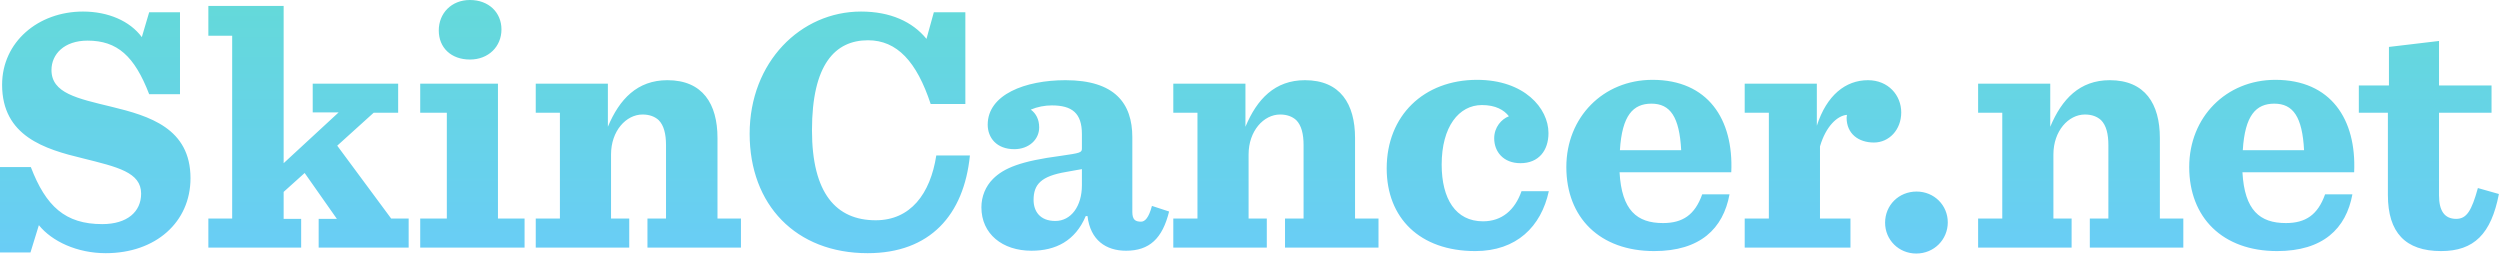
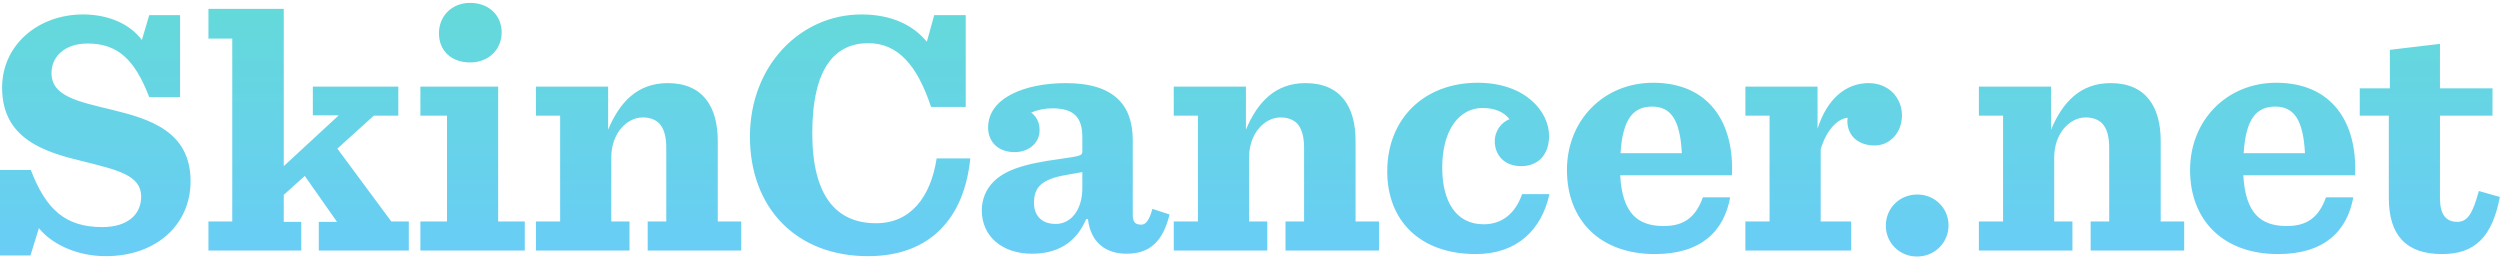
- <svg xmlns="http://www.w3.org/2000/svg" width="500px" height="51px" viewBox="0 0 500 51" version="1.1">
+ <svg xmlns="http://www.w3.org/2000/svg" width="393px" height="41px" viewBox="0 0 393 41" version="1.1">
  <defs>
    <linearGradient x1="50%" y1="-38.386%" x2="50%" y2="100%" id="linearGradient-1">
      <stop stop-color="#62DECE" offset="0%" />
      <stop stop-color="#69CDF6" offset="100%" />
    </linearGradient>
  </defs>
  <g id="Page-1" stroke="none" stroke-width="1" fill="none" fill-rule="evenodd">
-     <g id="skincancer.net" transform="translate(-56, -128)" fill="url(#linearGradient-1)">
-       <g id="masthead" transform="translate(56, 128)">
-         <path d="M0,50.496 L6.093,50.496 L7.774,45.033 C10.365,48.255 15.408,50.636 21.151,50.636 C31.166,50.636 38.1,44.403 38.1,35.648 C38.1,25.633 29.835,23.182 22.342,21.361 C15.408,19.68 10.295,18.63 10.295,14.007 C10.295,10.856 12.817,8.124 17.509,8.124 C23.462,8.124 26.894,11.206 29.835,18.84 L35.999,18.84 L35.999,2.451 L29.835,2.451 L28.365,7.424 C25.983,4.202 21.641,2.311 16.599,2.311 C7.634,2.311 0.42,8.404 0.42,16.949 C0.42,27.244 8.965,29.835 16.529,31.656 C23.532,33.407 28.225,34.458 28.225,38.73 C28.225,42.372 25.423,44.823 20.451,44.823 C13.027,44.823 9.175,41.251 6.163,33.407 L0,33.407 L0,50.496 Z M74.728,22.552 L79.631,22.552 L79.631,16.739 L62.542,16.739 L62.542,22.482 L67.725,22.482 L56.729,32.637 L56.729,1.191 L41.671,1.191 L41.671,7.144 L46.434,7.144 L46.434,43.703 L41.671,43.703 L41.671,49.515 L60.231,49.515 L60.231,43.773 L56.729,43.773 L56.729,38.38 L60.931,34.598 L67.375,43.773 L63.733,43.773 L63.733,49.515 L81.732,49.515 L81.732,43.703 L78.23,43.703 L67.445,29.135 L74.728,22.552 Z M93.988,11.906 C97.7,11.906 100.292,9.315 100.292,5.883 C100.292,2.521 97.77,0 93.988,0 C90.276,0 87.755,2.661 87.755,6.093 C87.755,9.525 90.206,11.906 93.988,11.906 Z M84.043,49.515 L104.914,49.515 L104.914,43.703 L99.591,43.703 L99.591,16.739 L84.043,16.739 L84.043,22.552 L89.366,22.552 L89.366,43.703 L84.043,43.703 L84.043,49.515 Z M107.149,49.515 L125.849,49.515 L125.849,43.703 L122.207,43.703 L122.207,30.886 C122.207,26.193 125.218,22.902 128.51,22.902 C129.911,22.902 130.961,23.322 131.732,24.022 C132.782,25.073 133.202,26.824 133.202,28.995 L133.202,43.703 L129.491,43.703 L129.491,49.515 L148.19,49.515 L148.19,43.703 L143.498,43.703 L143.498,27.594 C143.498,20.801 140.556,16.038 133.483,16.038 C127.46,16.038 123.888,19.82 121.576,25.353 L121.576,16.739 L107.149,16.739 L107.149,22.552 L111.982,22.552 L111.982,43.703 L107.149,43.703 L107.149,49.515 Z M173.531,50.636 C185.997,50.636 192.791,43.002 193.982,31.096 L187.258,31.096 C186.067,38.8 182.075,44.053 175.142,44.053 C167.228,44.053 162.395,38.66 162.395,26.053 C162.395,12.887 167.018,8.054 173.601,8.054 C179.414,8.054 183.336,12.326 186.137,20.801 L193.071,20.801 L193.071,2.451 L186.768,2.451 L185.297,7.774 C182.496,4.342 178.083,2.311 172.2,2.311 C160.154,2.311 149.929,12.396 149.929,26.754 C149.929,40.971 159.174,50.636 173.531,50.636 Z M206.296,50.146 C211.128,50.146 215.05,48.185 217.151,43.212 L217.501,43.212 C218.062,48.045 221.213,50.146 225.205,50.146 C229.898,50.146 232.489,47.695 233.82,42.302 L230.388,41.181 C229.758,43.562 228.987,44.333 228.217,44.333 C227.096,44.333 226.466,43.983 226.466,42.372 L226.466,27.454 C226.466,20.661 222.964,16.038 213.089,16.038 C205.035,16.038 197.541,18.91 197.541,24.933 C197.541,27.524 199.292,29.835 202.864,29.835 C205.735,29.835 207.836,27.944 207.836,25.493 C207.836,23.882 207.206,22.692 206.156,21.921 C207.486,21.361 208.957,21.081 210.358,21.081 C214.42,21.081 216.381,22.622 216.381,26.824 L216.381,29.695 C216.381,30.536 216.031,30.606 212.179,31.166 C204.125,32.217 200.763,33.617 198.592,35.788 C197.121,37.259 196.28,39.29 196.28,41.461 C196.28,46.784 200.483,50.146 206.296,50.146 Z M211.058,44.193 C207.976,44.193 206.716,42.232 206.716,39.991 C206.716,36.839 208.257,35.228 213.229,34.388 C214.98,34.038 215.75,33.967 216.381,33.827 L216.381,37.049 C216.381,41.251 214.21,44.193 211.058,44.193 Z M234.66,49.515 L253.36,49.515 L253.36,43.703 L249.718,43.703 L249.718,30.886 C249.718,26.193 252.73,22.902 256.021,22.902 C257.422,22.902 258.472,23.322 259.243,24.022 C260.293,25.073 260.714,26.824 260.714,28.995 L260.714,43.703 L257.002,43.703 L257.002,49.515 L275.701,49.515 L275.701,43.703 L271.009,43.703 L271.009,27.594 C271.009,20.801 268.067,16.038 260.994,16.038 C254.971,16.038 251.399,19.82 249.088,25.353 L249.088,16.739 L234.66,16.739 L234.66,22.552 L239.493,22.552 L239.493,43.703 L234.66,43.703 L234.66,49.515 Z M295.057,50.216 C303.321,50.216 308.224,45.313 309.765,38.24 L304.302,38.24 C302.971,42.022 300.38,44.263 296.598,44.263 C291.135,44.263 288.334,39.78 288.334,32.917 C288.334,25.353 291.765,21.011 296.388,21.011 C299.119,21.011 300.8,21.991 301.781,23.252 C300.31,23.812 298.839,25.423 298.839,27.664 C298.839,30.326 300.66,32.637 304.092,32.637 C307.734,32.637 309.695,30.116 309.695,26.614 C309.695,21.641 304.862,15.968 295.407,15.968 C284.762,15.968 277.338,23.112 277.338,33.687 C277.338,43.562 283.921,50.216 295.057,50.216 Z M346.254,34.458 C346.744,23.812 341.561,15.968 330.495,15.968 C320.62,15.968 313.267,23.462 313.267,33.407 C313.267,43.492 319.92,50.216 330.846,50.216 C340.02,50.216 344.643,45.734 345.903,38.87 L340.441,38.87 C338.97,43.002 336.518,44.613 332.596,44.613 C327.414,44.613 324.332,42.092 323.912,34.458 L346.254,34.458 Z M330.285,20.731 C334.067,20.731 335.888,23.392 336.238,30.045 L323.982,30.045 C324.402,23.042 326.643,20.731 330.285,20.731 Z M348.941,49.515 L370.092,49.515 L370.092,43.703 L363.998,43.703 L363.998,29.275 C365.189,25.213 367.5,23.112 369.391,22.972 C369.391,23.182 369.321,23.392 369.321,23.532 C369.321,26.754 371.702,28.505 374.784,28.505 C377.796,28.505 380.247,25.983 380.247,22.482 C380.247,19.05 377.655,16.038 373.593,16.038 C369.111,16.038 365.329,19.05 363.368,25.143 L363.368,16.739 L348.941,16.739 L348.941,22.552 L353.773,22.552 L353.773,43.703 L348.941,43.703 L348.941,49.515 Z M383.252,50.706 C386.824,50.706 389.556,47.905 389.556,44.473 C389.556,41.041 386.824,38.31 383.322,38.31 C379.75,38.31 377.019,41.041 377.019,44.543 C377.019,47.975 379.75,50.706 383.252,50.706 Z M395.623,49.515 L414.322,49.515 L414.322,43.703 L410.681,43.703 L410.681,30.886 C410.681,26.193 413.692,22.902 416.984,22.902 C418.385,22.902 419.435,23.322 420.205,24.022 C421.256,25.073 421.676,26.824 421.676,28.995 L421.676,43.703 L417.964,43.703 L417.964,49.515 L436.664,49.515 L436.664,43.703 L431.972,43.703 L431.972,27.594 C431.972,20.801 429.03,16.038 421.956,16.038 C415.933,16.038 412.361,19.82 410.05,25.353 L410.05,16.739 L395.623,16.739 L395.623,22.552 L400.455,22.552 L400.455,43.703 L395.623,43.703 L395.623,49.515 Z M470.829,34.458 C471.32,23.812 466.137,15.968 455.071,15.968 C445.196,15.968 437.842,23.462 437.842,33.407 C437.842,43.492 444.496,50.216 455.421,50.216 C464.596,50.216 469.218,45.734 470.479,38.87 L465.016,38.87 C463.546,43.002 461.094,44.613 457.172,44.613 C451.99,44.613 448.908,42.092 448.488,34.458 L470.829,34.458 Z M454.861,20.731 C458.643,20.731 460.464,23.392 460.814,30.045 L448.558,30.045 C448.978,23.042 451.219,20.731 454.861,20.731 Z M477.789,9.385 L477.789,17.089 L471.766,17.089 L471.766,22.552 L477.579,22.552 L477.579,39.01 C477.579,46.504 481.08,50.216 488.224,50.216 C494.807,50.216 498.239,46.784 499.78,38.8 L495.578,37.609 C494.317,42.162 493.337,43.773 491.236,43.773 C488.854,43.773 487.804,42.092 487.804,39.08 L487.804,22.552 L498.309,22.552 L498.309,17.089 L487.804,17.089 L487.804,8.194 L477.789,9.385 Z" id="SkinCancer.net" />
-       </g>
+     <g id="1" transform="translate(0, 0.453809)" fill="url(#linearGradient-1)">
+       <path d="M0,39.705 L4.791,39.705 L6.113,35.41 C8.15,37.943 12.115,39.815 16.631,39.815 C24.506,39.815 29.958,34.914 29.958,28.031 C29.958,20.156 23.46,18.228 17.567,16.796 C12.115,15.475 8.095,14.649 8.095,11.014 C8.095,8.536 10.078,6.388 13.767,6.388 C18.448,6.388 21.147,8.811 23.46,14.814 L28.306,14.814 L28.306,1.927 L23.46,1.927 L22.303,5.837 C20.431,3.304 17.017,1.817 13.052,1.817 C6.003,1.817 0.33,6.608 0.33,13.327 C0.33,21.422 7.049,23.46 12.996,24.892 C18.503,26.268 22.193,27.094 22.193,30.454 C22.193,33.317 19.99,35.245 16.08,35.245 C10.243,35.245 7.214,32.436 4.846,26.268 L0,26.268 L0,39.705 Z M58.759,17.732 L62.614,17.732 L62.614,13.162 L49.177,13.162 L49.177,17.677 L53.252,17.677 L44.607,25.663 L44.607,0.936 L32.767,0.936 L32.767,5.617 L36.511,5.617 L36.511,34.364 L32.767,34.364 L32.767,38.934 L47.36,38.934 L47.36,34.419 L44.607,34.419 L44.607,30.178 L47.911,27.204 L52.977,34.419 L50.114,34.419 L50.114,38.934 L64.266,38.934 L64.266,34.364 L61.513,34.364 L53.032,22.909 L58.759,17.732 Z M73.904,9.362 C76.822,9.362 78.86,7.324 78.86,4.626 C78.86,1.983 76.877,0 73.904,0 C70.985,0 69.002,2.093 69.002,4.791 C69.002,7.489 70.93,9.362 73.904,9.362 Z M66.084,38.934 L82.495,38.934 L82.495,34.364 L78.309,34.364 L78.309,13.162 L66.084,13.162 L66.084,17.732 L70.269,17.732 L70.269,34.364 L66.084,34.364 L66.084,38.934 Z M84.252,38.934 L98.956,38.934 L98.956,34.364 L96.092,34.364 L96.092,24.286 C96.092,20.596 98.46,18.008 101.048,18.008 C102.15,18.008 102.976,18.338 103.581,18.889 C104.408,19.715 104.738,21.092 104.738,22.799 L104.738,34.364 L101.819,34.364 L101.819,38.934 L116.523,38.934 L116.523,34.364 L112.833,34.364 L112.833,21.697 C112.833,16.356 110.52,12.611 104.958,12.611 C100.222,12.611 97.414,15.585 95.596,19.935 L95.596,13.162 L84.252,13.162 L84.252,17.732 L88.052,17.732 L88.052,34.364 L84.252,34.364 L84.252,38.934 Z M136.449,39.815 C146.251,39.815 151.593,33.813 152.529,24.451 L147.242,24.451 C146.306,30.509 143.167,34.639 137.715,34.639 C131.492,34.639 127.692,30.399 127.692,20.486 C127.692,10.133 131.327,6.333 136.504,6.333 C141.074,6.333 144.158,9.692 146.361,16.356 L151.813,16.356 L151.813,1.927 L146.857,1.927 L145.7,6.113 C143.497,3.414 140.028,1.817 135.402,1.817 C125.93,1.817 117.89,9.747 117.89,21.037 C117.89,32.216 125.159,39.815 136.449,39.815 Z M162.212,39.43 C166.011,39.43 169.095,37.888 170.747,33.978 L171.023,33.978 C171.463,37.778 173.941,39.43 177.08,39.43 C180.77,39.43 182.808,37.503 183.854,33.262 L181.156,32.381 C180.66,34.253 180.054,34.859 179.448,34.859 C178.567,34.859 178.072,34.584 178.072,33.317 L178.072,21.587 C178.072,16.246 175.318,12.611 167.553,12.611 C161.22,12.611 155.328,14.869 155.328,19.605 C155.328,21.642 156.705,23.46 159.513,23.46 C161.771,23.46 163.423,21.973 163.423,20.045 C163.423,18.779 162.927,17.843 162.101,17.237 C163.148,16.796 164.304,16.576 165.406,16.576 C168.6,16.576 170.142,17.788 170.142,21.092 L170.142,23.35 C170.142,24.01 169.866,24.066 166.837,24.506 C160.504,25.332 157.861,26.434 156.154,28.141 C154.997,29.297 154.337,30.894 154.337,32.601 C154.337,36.787 157.641,39.43 162.212,39.43 Z M165.956,34.749 C163.533,34.749 162.542,33.207 162.542,31.445 C162.542,28.967 163.754,27.7 167.663,27.039 C169.04,26.764 169.646,26.709 170.142,26.599 L170.142,29.132 C170.142,32.436 168.434,34.749 165.956,34.749 Z M184.515,38.934 L199.218,38.934 L199.218,34.364 L196.355,34.364 L196.355,24.286 C196.355,20.596 198.723,18.008 201.311,18.008 C202.412,18.008 203.239,18.338 203.844,18.889 C204.67,19.715 205.001,21.092 205.001,22.799 L205.001,34.364 L202.082,34.364 L202.082,38.934 L216.786,38.934 L216.786,34.364 L213.096,34.364 L213.096,21.697 C213.096,16.356 210.783,12.611 205.221,12.611 C200.485,12.611 197.676,15.585 195.859,19.935 L195.859,13.162 L184.515,13.162 L184.515,17.732 L188.315,17.732 L188.315,34.364 L184.515,34.364 L184.515,38.934 Z M232.005,39.485 C238.504,39.485 242.358,35.63 243.57,30.068 L239.275,30.068 C238.228,33.042 236.191,34.804 233.217,34.804 C228.921,34.804 226.719,31.28 226.719,25.883 C226.719,19.935 229.417,16.521 233.052,16.521 C235.199,16.521 236.521,17.292 237.292,18.283 C236.136,18.724 234.979,19.99 234.979,21.753 C234.979,23.845 236.411,25.663 239.109,25.663 C241.973,25.663 243.515,23.68 243.515,20.927 C243.515,17.017 239.715,12.556 232.281,12.556 C223.91,12.556 218.073,18.173 218.073,26.489 C218.073,34.253 223.249,39.485 232.005,39.485 Z M272.261,27.094 C272.647,18.724 268.572,12.556 259.871,12.556 C252.106,12.556 246.323,18.448 246.323,26.268 C246.323,34.198 251.555,39.485 260.146,39.485 C267.36,39.485 270.995,35.961 271.986,30.564 L267.691,30.564 C266.534,33.813 264.607,35.079 261.523,35.079 C257.448,35.079 255.024,33.097 254.694,27.094 L272.261,27.094 Z M259.705,16.301 C262.679,16.301 264.111,18.393 264.386,23.625 L254.749,23.625 C255.08,18.118 256.842,16.301 259.705,16.301 Z M274.374,38.934 L291.005,38.934 L291.005,34.364 L286.214,34.364 L286.214,23.019 C287.15,19.825 288.968,18.173 290.455,18.063 C290.455,18.228 290.4,18.393 290.4,18.503 C290.4,21.037 292.272,22.413 294.695,22.413 C297.063,22.413 298.99,20.431 298.99,17.677 C298.99,14.979 296.953,12.611 293.759,12.611 C290.234,12.611 287.261,14.979 285.719,19.77 L285.719,13.162 L274.374,13.162 L274.374,17.732 L278.174,17.732 L278.174,34.364 L274.374,34.364 L274.374,38.934 Z M301.354,39.871 C304.162,39.871 306.31,37.668 306.31,34.969 C306.31,32.271 304.162,30.123 301.409,30.123 C298.6,30.123 296.452,32.271 296.452,35.024 C296.452,37.723 298.6,39.871 301.354,39.871 Z M311.081,38.934 L325.784,38.934 L325.784,34.364 L322.921,34.364 L322.921,24.286 C322.921,20.596 325.289,18.008 327.877,18.008 C328.978,18.008 329.804,18.338 330.41,18.889 C331.236,19.715 331.567,21.092 331.567,22.799 L331.567,34.364 L328.648,34.364 L328.648,38.934 L343.352,38.934 L343.352,34.364 L339.662,34.364 L339.662,21.697 C339.662,16.356 337.349,12.611 331.787,12.611 C327.051,12.611 324.242,15.585 322.425,19.935 L322.425,13.162 L311.081,13.162 L311.081,17.732 L314.881,17.732 L314.881,34.364 L311.081,34.364 L311.081,38.934 Z M370.216,27.094 C370.602,18.724 366.526,12.556 357.825,12.556 C350.06,12.556 344.278,18.448 344.278,26.268 C344.278,34.198 349.51,39.485 358.101,39.485 C365.315,39.485 368.949,35.961 369.941,30.564 L365.645,30.564 C364.489,33.813 362.561,35.079 359.477,35.079 C355.402,35.079 352.979,33.097 352.649,27.094 L370.216,27.094 Z M357.66,16.301 C360.634,16.301 362.066,18.393 362.341,23.625 L352.704,23.625 C353.034,18.118 354.796,16.301 357.66,16.301 Z M375.688,7.379 L375.688,13.437 L370.952,13.437 L370.952,17.732 L375.523,17.732 L375.523,30.674 C375.523,36.566 378.277,39.485 383.894,39.485 C389.07,39.485 391.769,36.787 392.98,30.509 L389.676,29.572 C388.685,33.152 387.914,34.419 386.262,34.419 C384.389,34.419 383.563,33.097 383.563,30.729 L383.563,17.732 L391.824,17.732 L391.824,13.437 L383.563,13.437 L383.563,6.443 L375.688,7.379 Z" id="SkinCancer.net" />
    </g>
  </g>
</svg>
